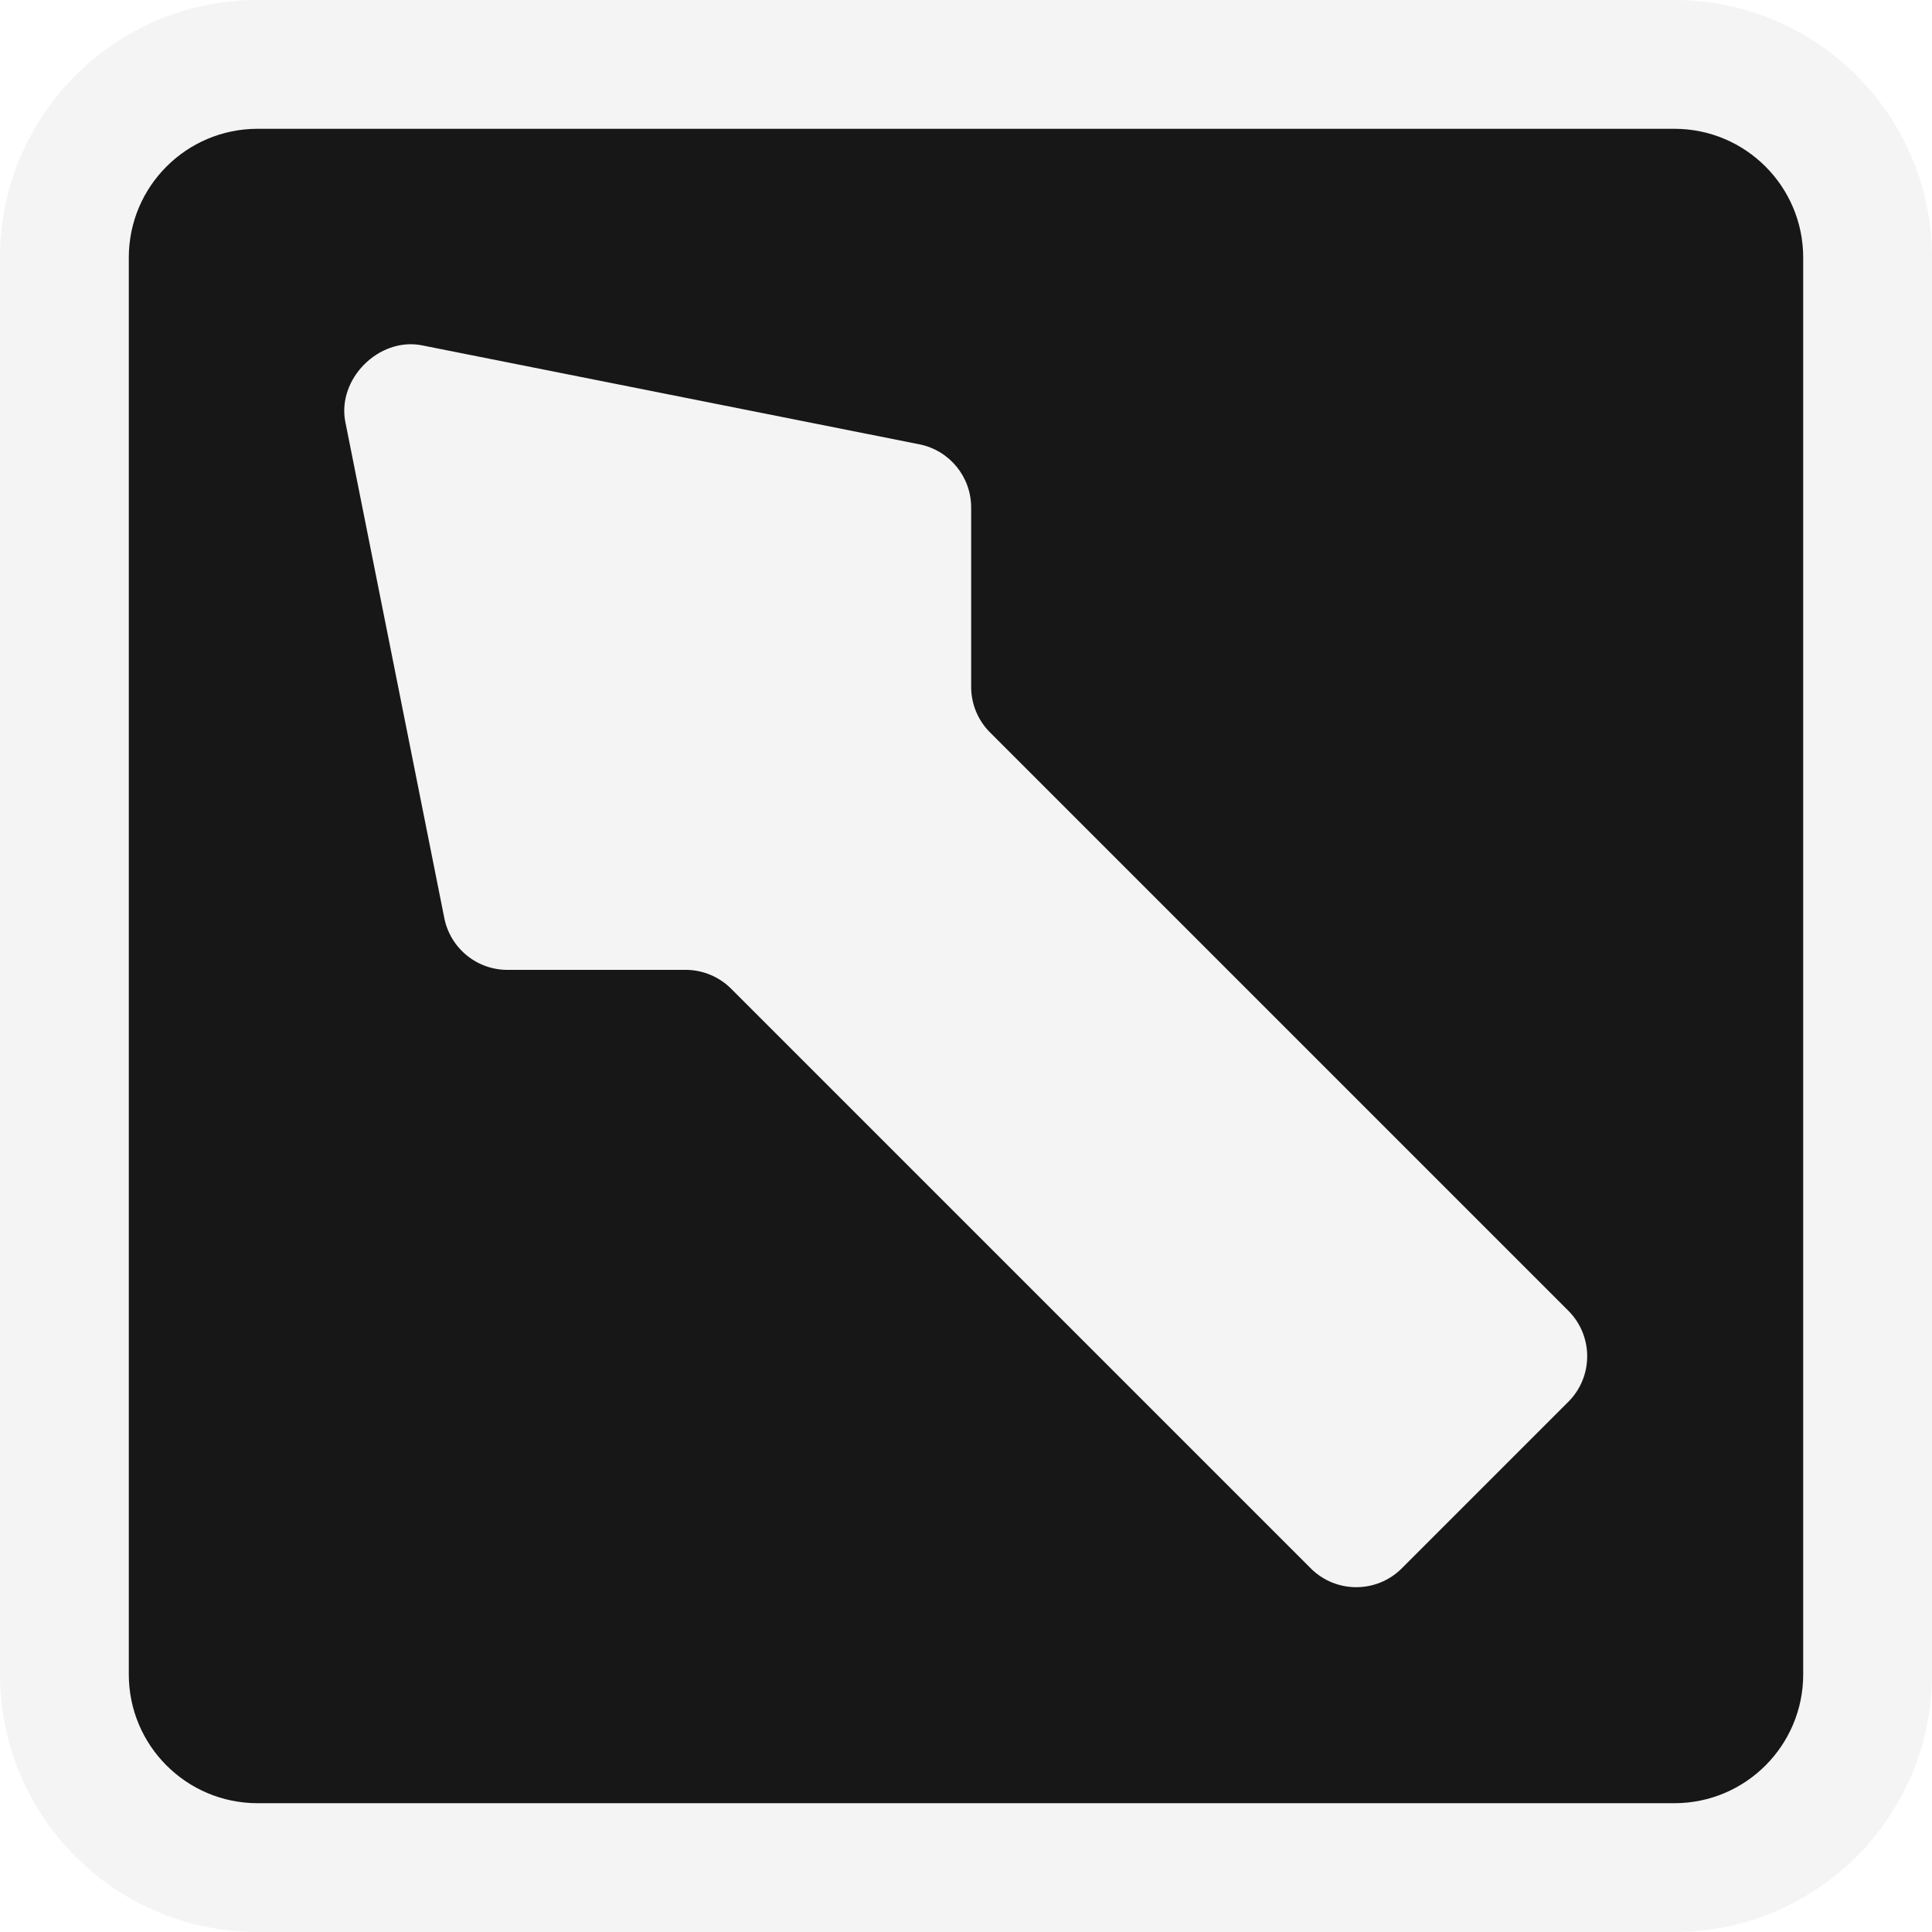
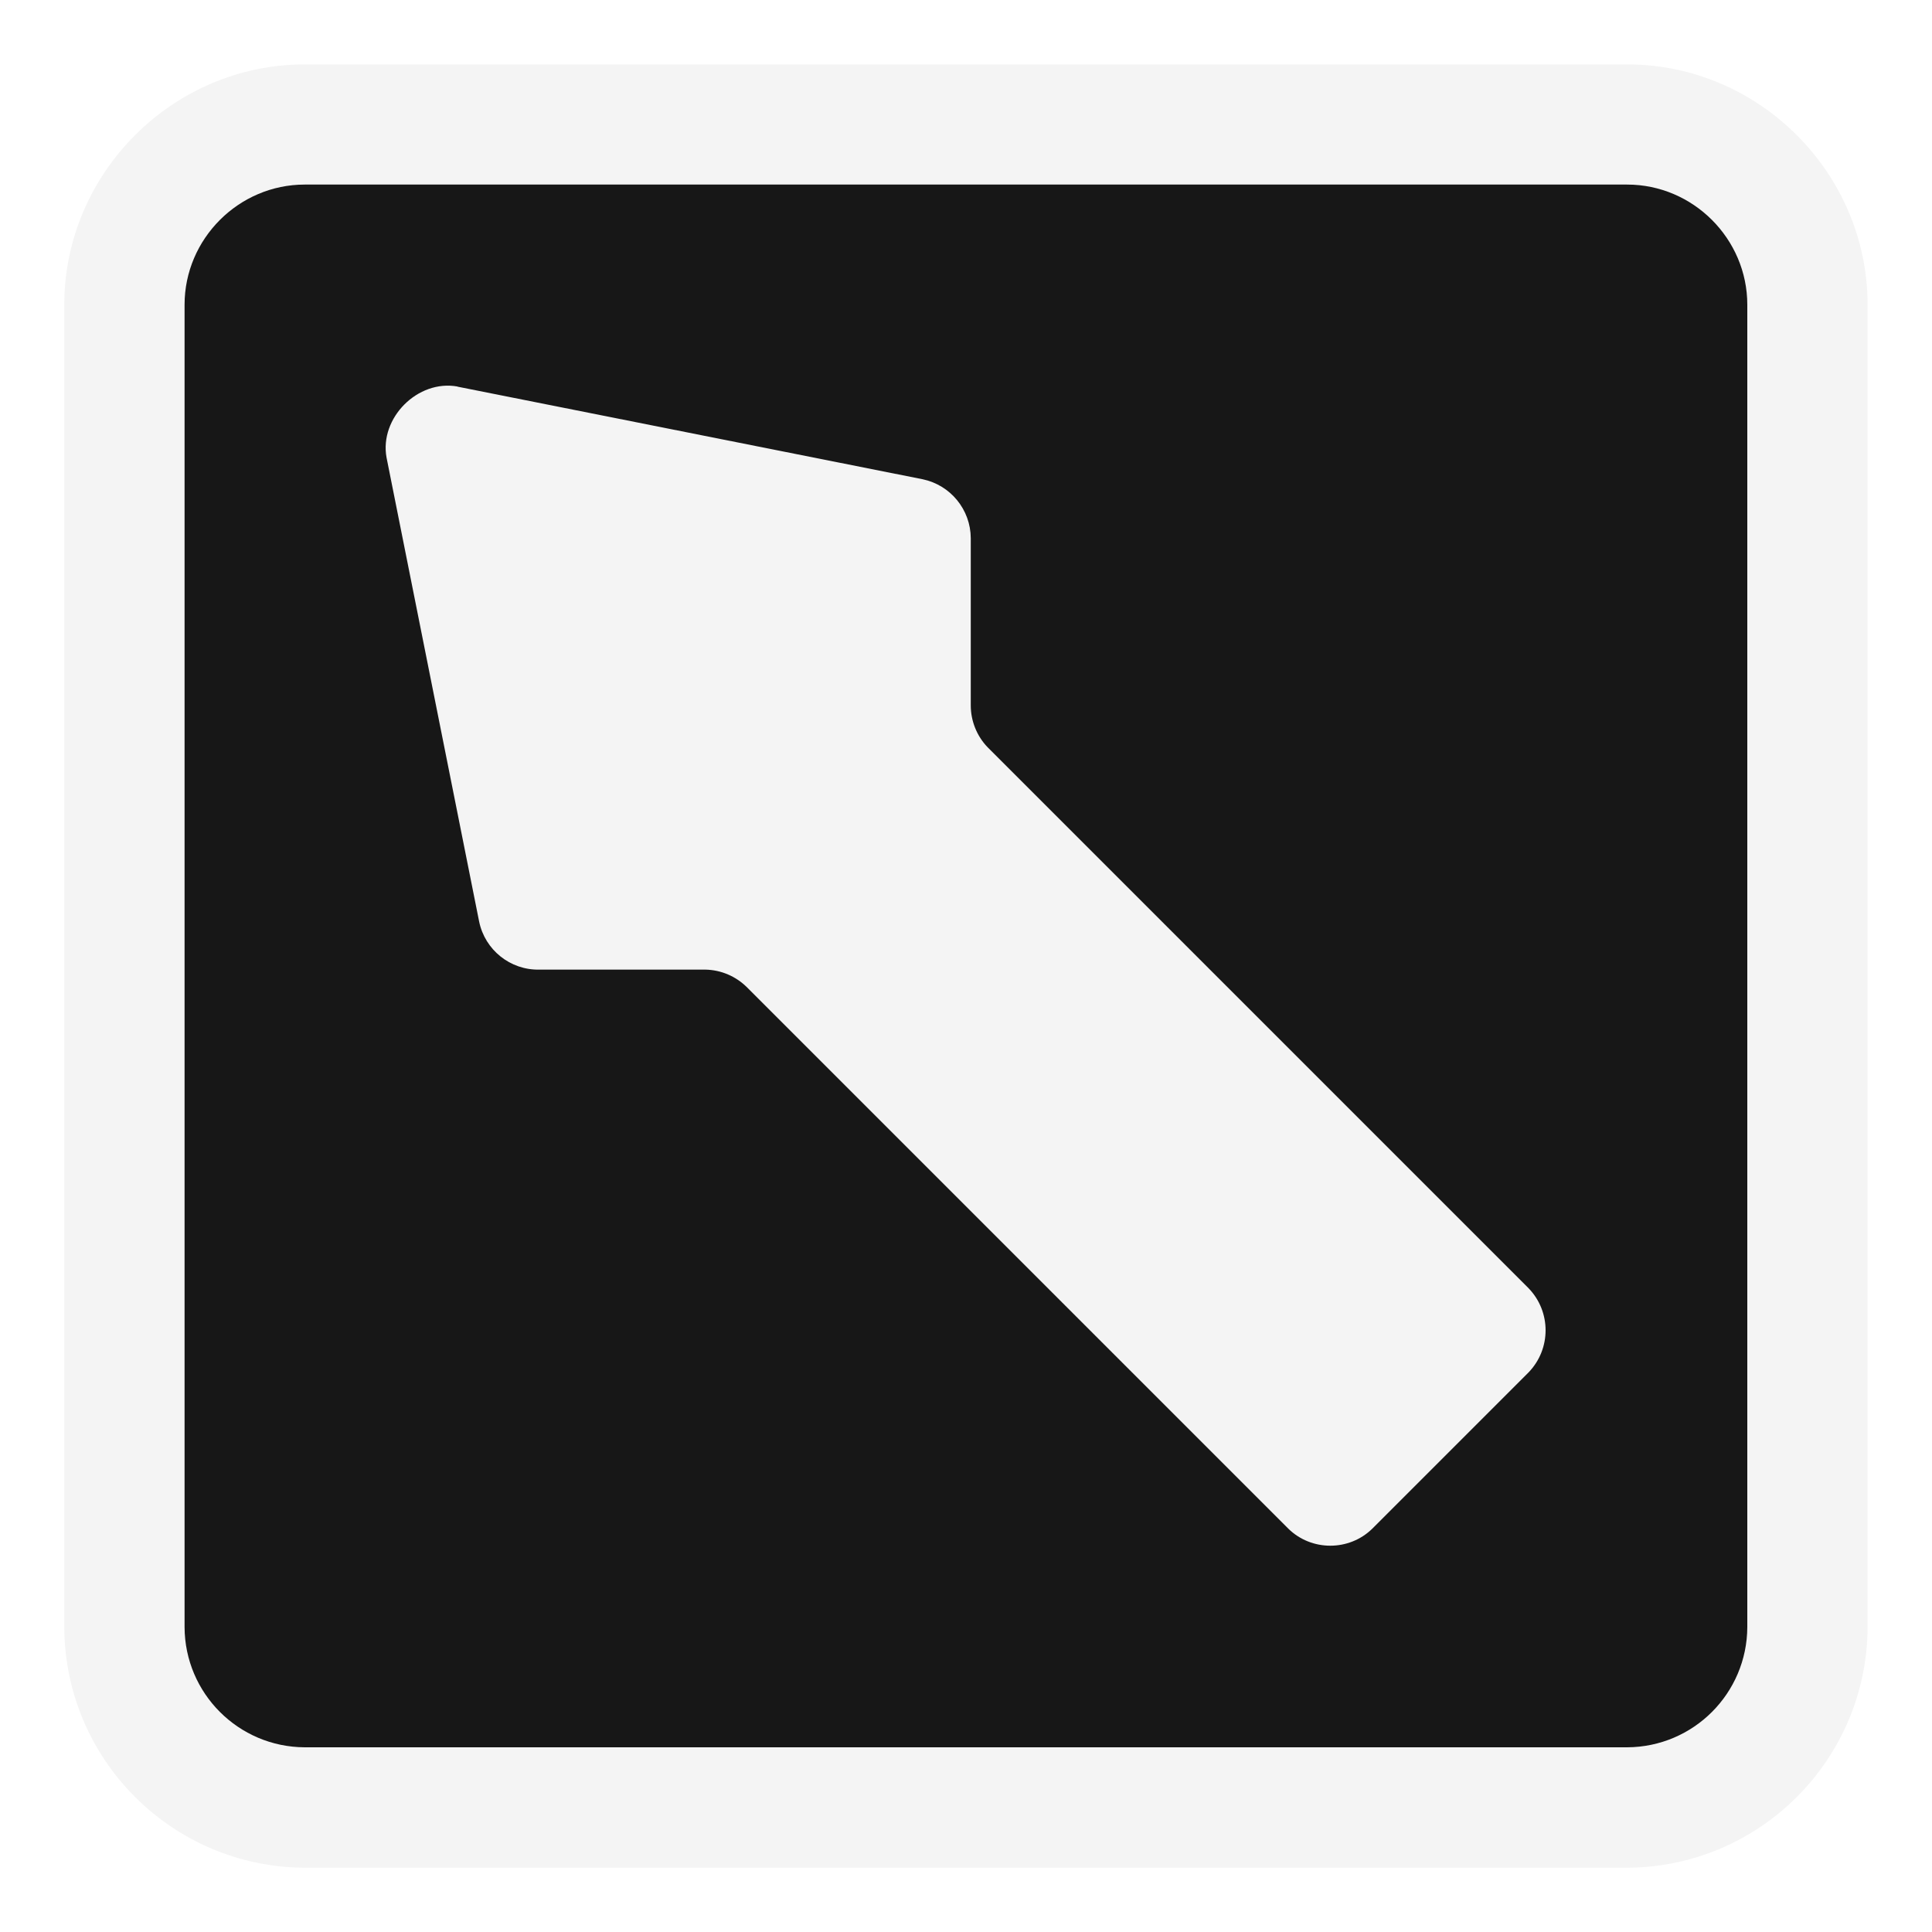
<svg xmlns="http://www.w3.org/2000/svg" viewBox="0 0 15 15">
-   <path fill="#f4f4f4" d="M13 0a2 2 0 0 1 2 2v11a2 2 0 0 1-2 2H2a2 2 0 0 1-2-2V2a2 2 0 0 1 2-2z" />
-   <path fill="#171717" d="M13 1a1 1 0 0 1 1 1v11a1 1 0 0 1-1 1H2a1 1 0 0 1-1-1V2a1 1 0 0 1 1-1zM3.27 2.68c-.33-.06-.65.26-.59.59l.77 3.86a.5.5 0 0 0 .5.4h1.38a.5.5 0 0 1 .35.15l4.5 4.5a.5.5 0 0 0 .7 0l1.3-1.3a.5.5 0 0 0 0-.7l-4.5-4.5a.5.5 0 0 1-.14-.35V3.94a.5.5 0 0 0-.4-.49z" />
+   <path fill="#f4f4f4" d="M12.633.5c1.024 0 1.867.843 1.867 1.867v10.267a1.876 1.876 0 0 1-1.867 1.867H2.366a1.876 1.876 0 0 1-1.867-1.867V2.367C.499 1.343 1.342.5 2.366.5z" />
+   <path fill="#171717" d="M12.633 1.433c.512 0 .933.421.933.933v10.267a.937.937 0 0 1-.933.933H2.366a.937.937 0 0 1-.933-.933V2.366c0-.512.421-.933.933-.933zM3.552 3.001c-.308-.056-.607.243-.551.551l.719 3.603c.045.22.242.378.467.373h1.288a.47.47 0 0 1 .327.14l4.2 4.2c.18.177.473.177.653 0l1.213-1.213a.47.47 0 0 0 0-.653l-4.2-4.2a.47.47 0 0 1-.131-.327V4.178a.47.47 0 0 0-.373-.457l-3.612-.719Z" />
</svg>
